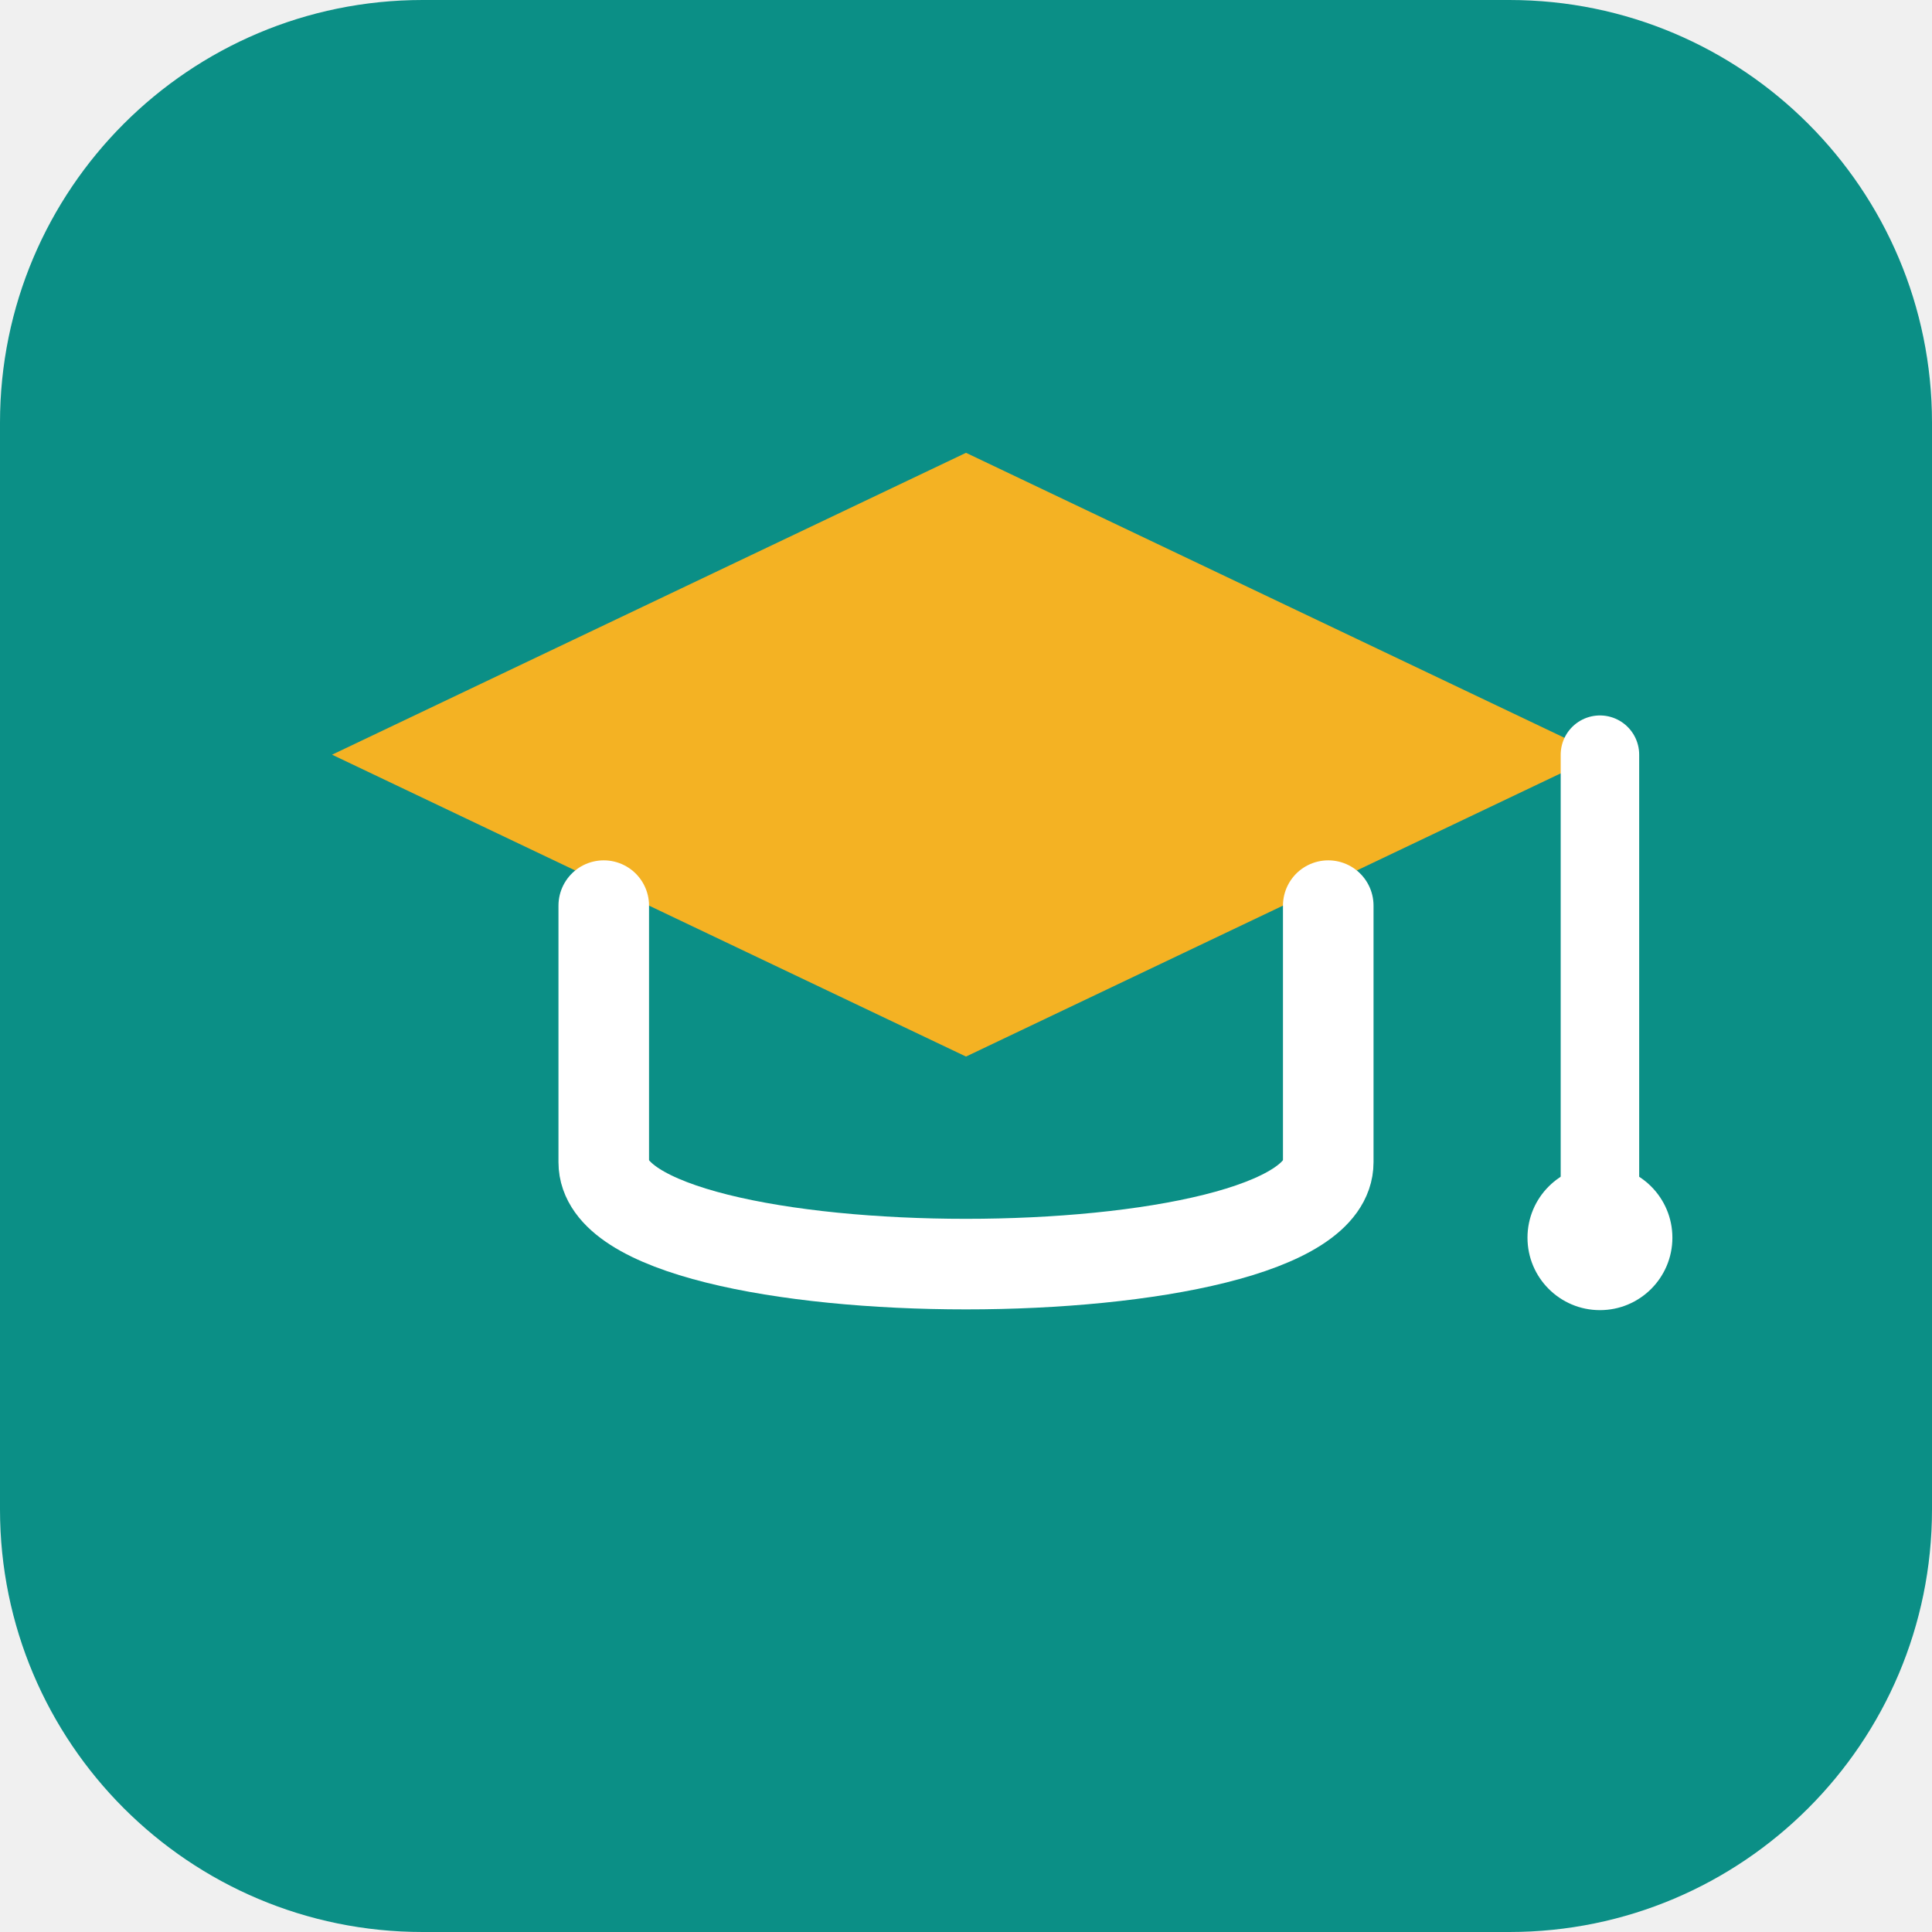
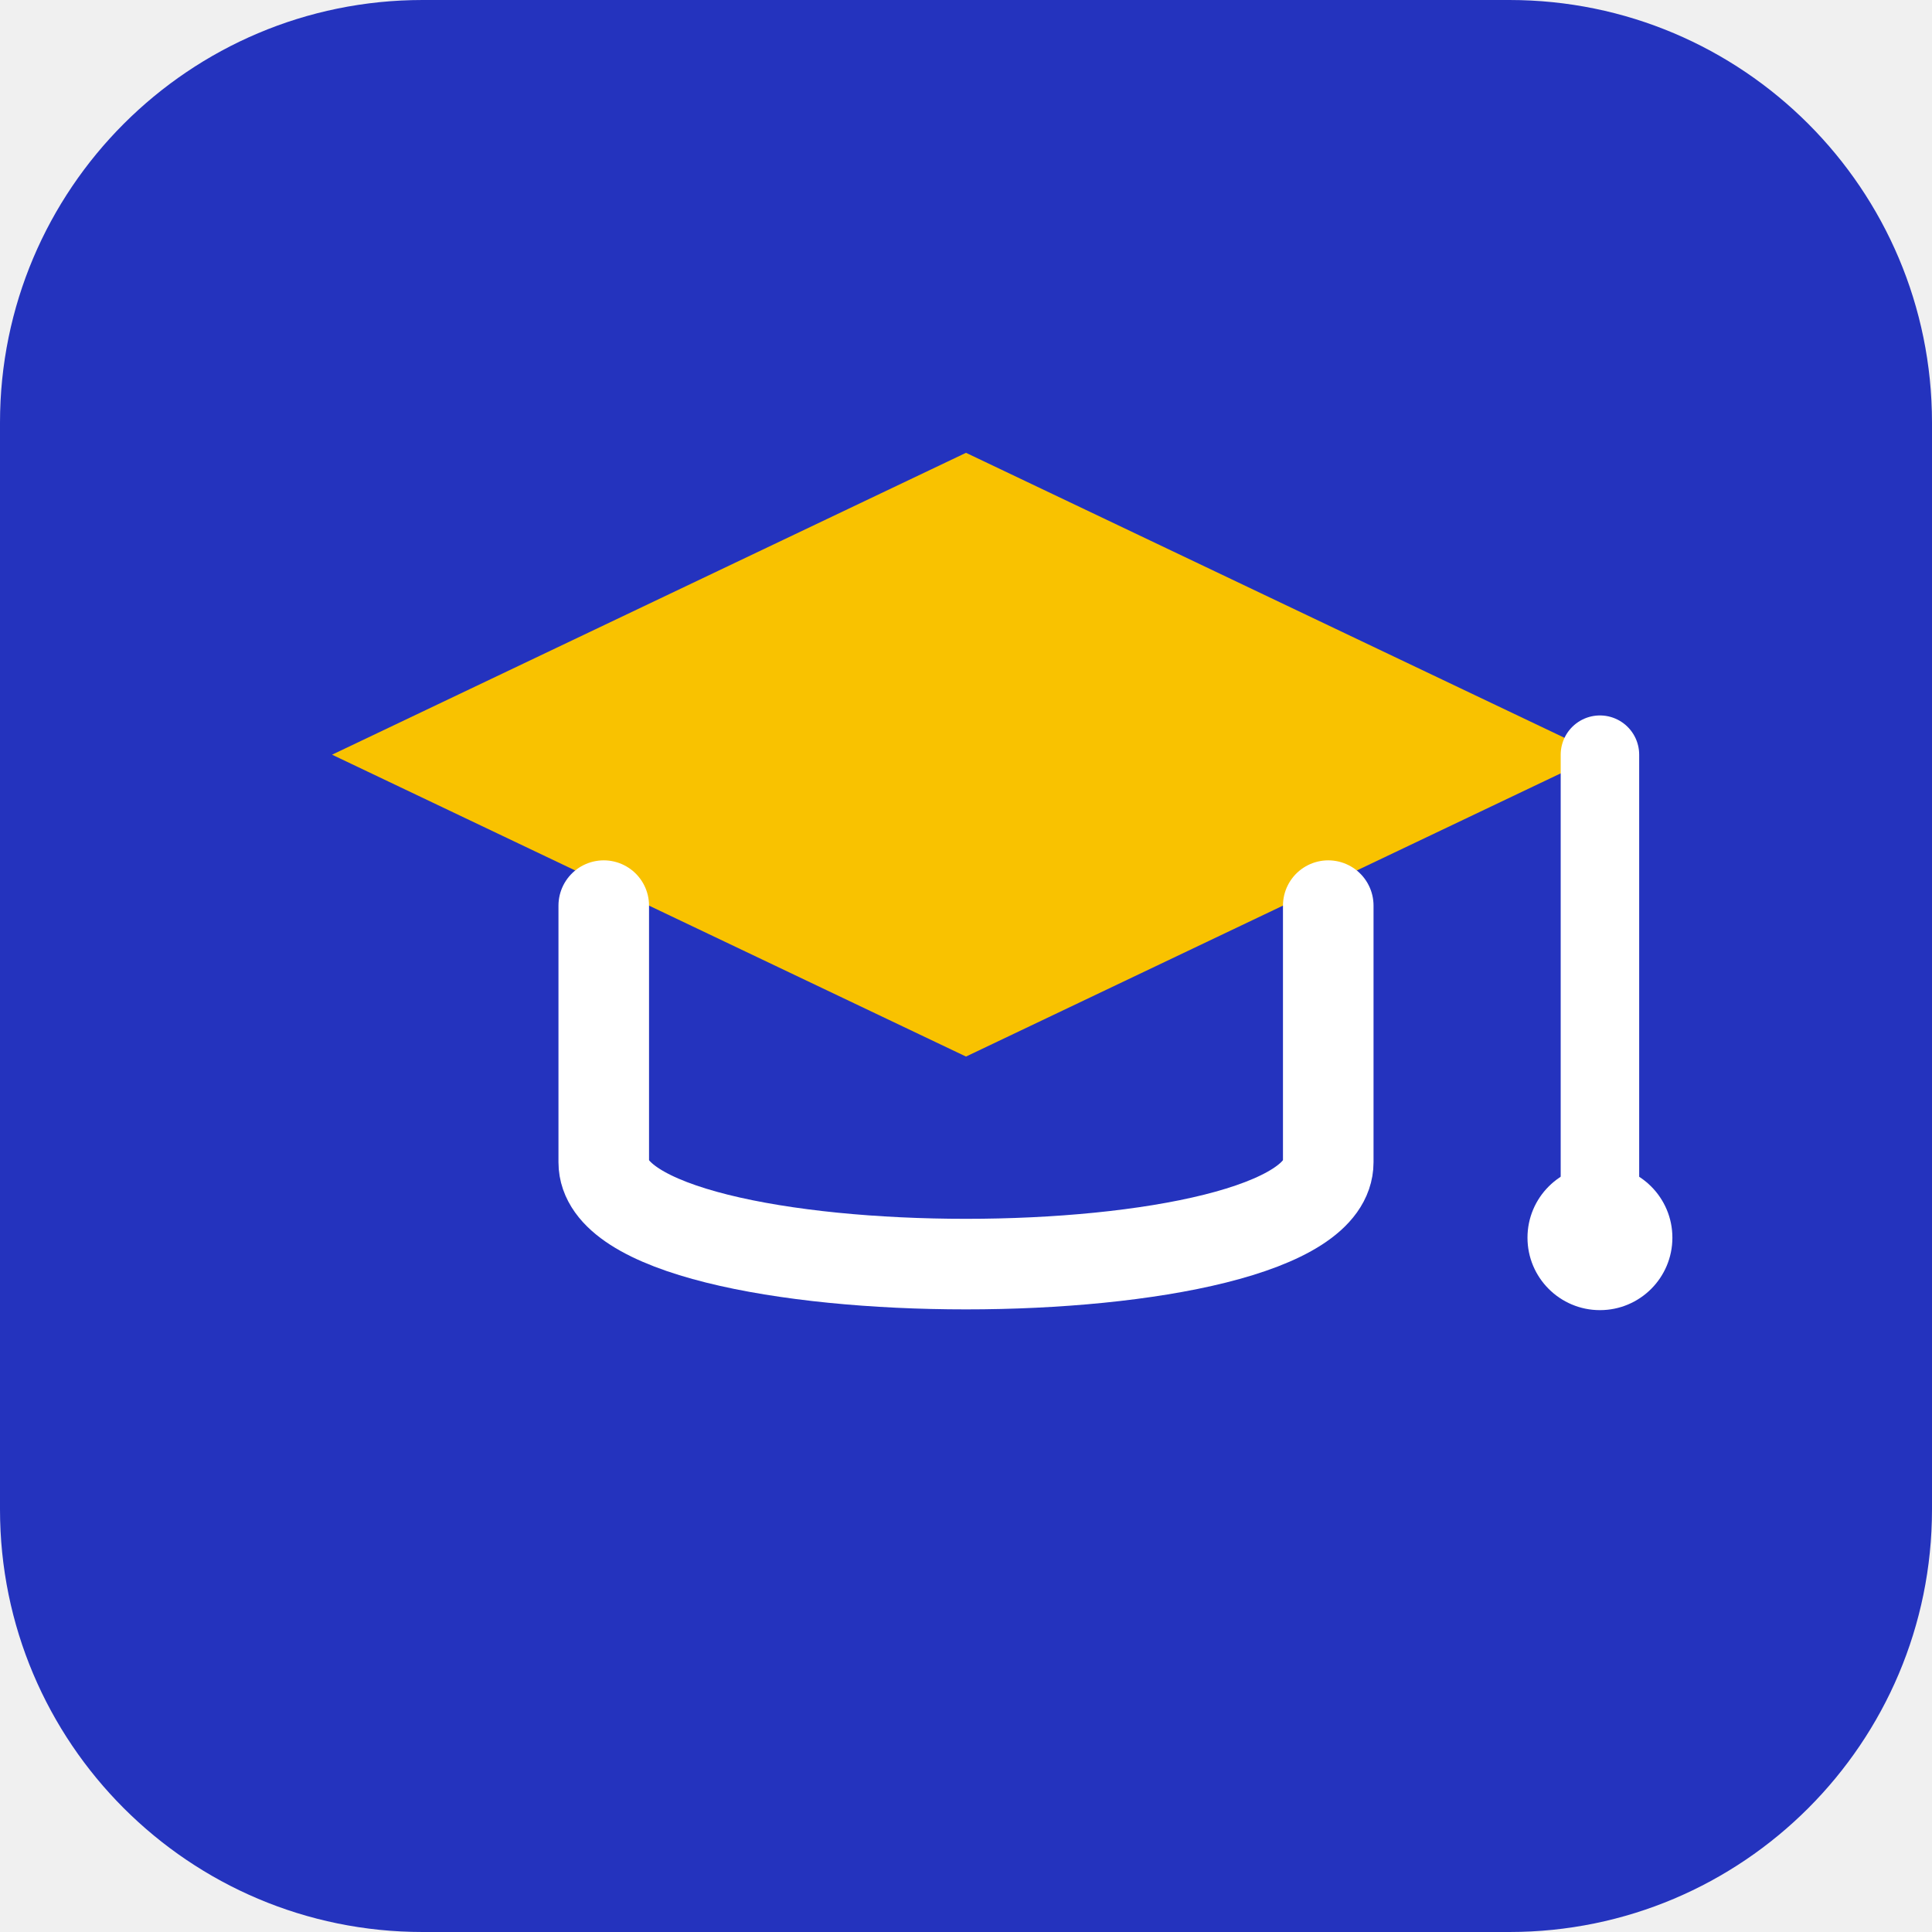
<svg xmlns="http://www.w3.org/2000/svg" viewBox="0 0 64 64" role="img" aria-label="Rhodes4Ikamva">
-   <rect width="64" height="64" rx="14" fill="#0b8f86" />
-   <path d="M32 15 L53 25 L32 35 L11 25 Z" fill="#f4b223" />
+   <rect width="64" height="64" rx="14" fill="#2433be" />
+   <path d="M32 15 L53 25 L32 35 L11 25 Z" fill="#f9c200" />
  <path d="M20 30 v8.5 c0 4.5 24 4.5 24 0 V30" fill="none" stroke="#ffffff" stroke-width="3" stroke-linecap="round" />
  <line x1="53" y1="25" x2="53" y2="39" stroke="#ffffff" stroke-width="2.6" stroke-linecap="round" />
  <circle cx="53" cy="41" r="2.4" fill="#ffffff" />
</svg>
